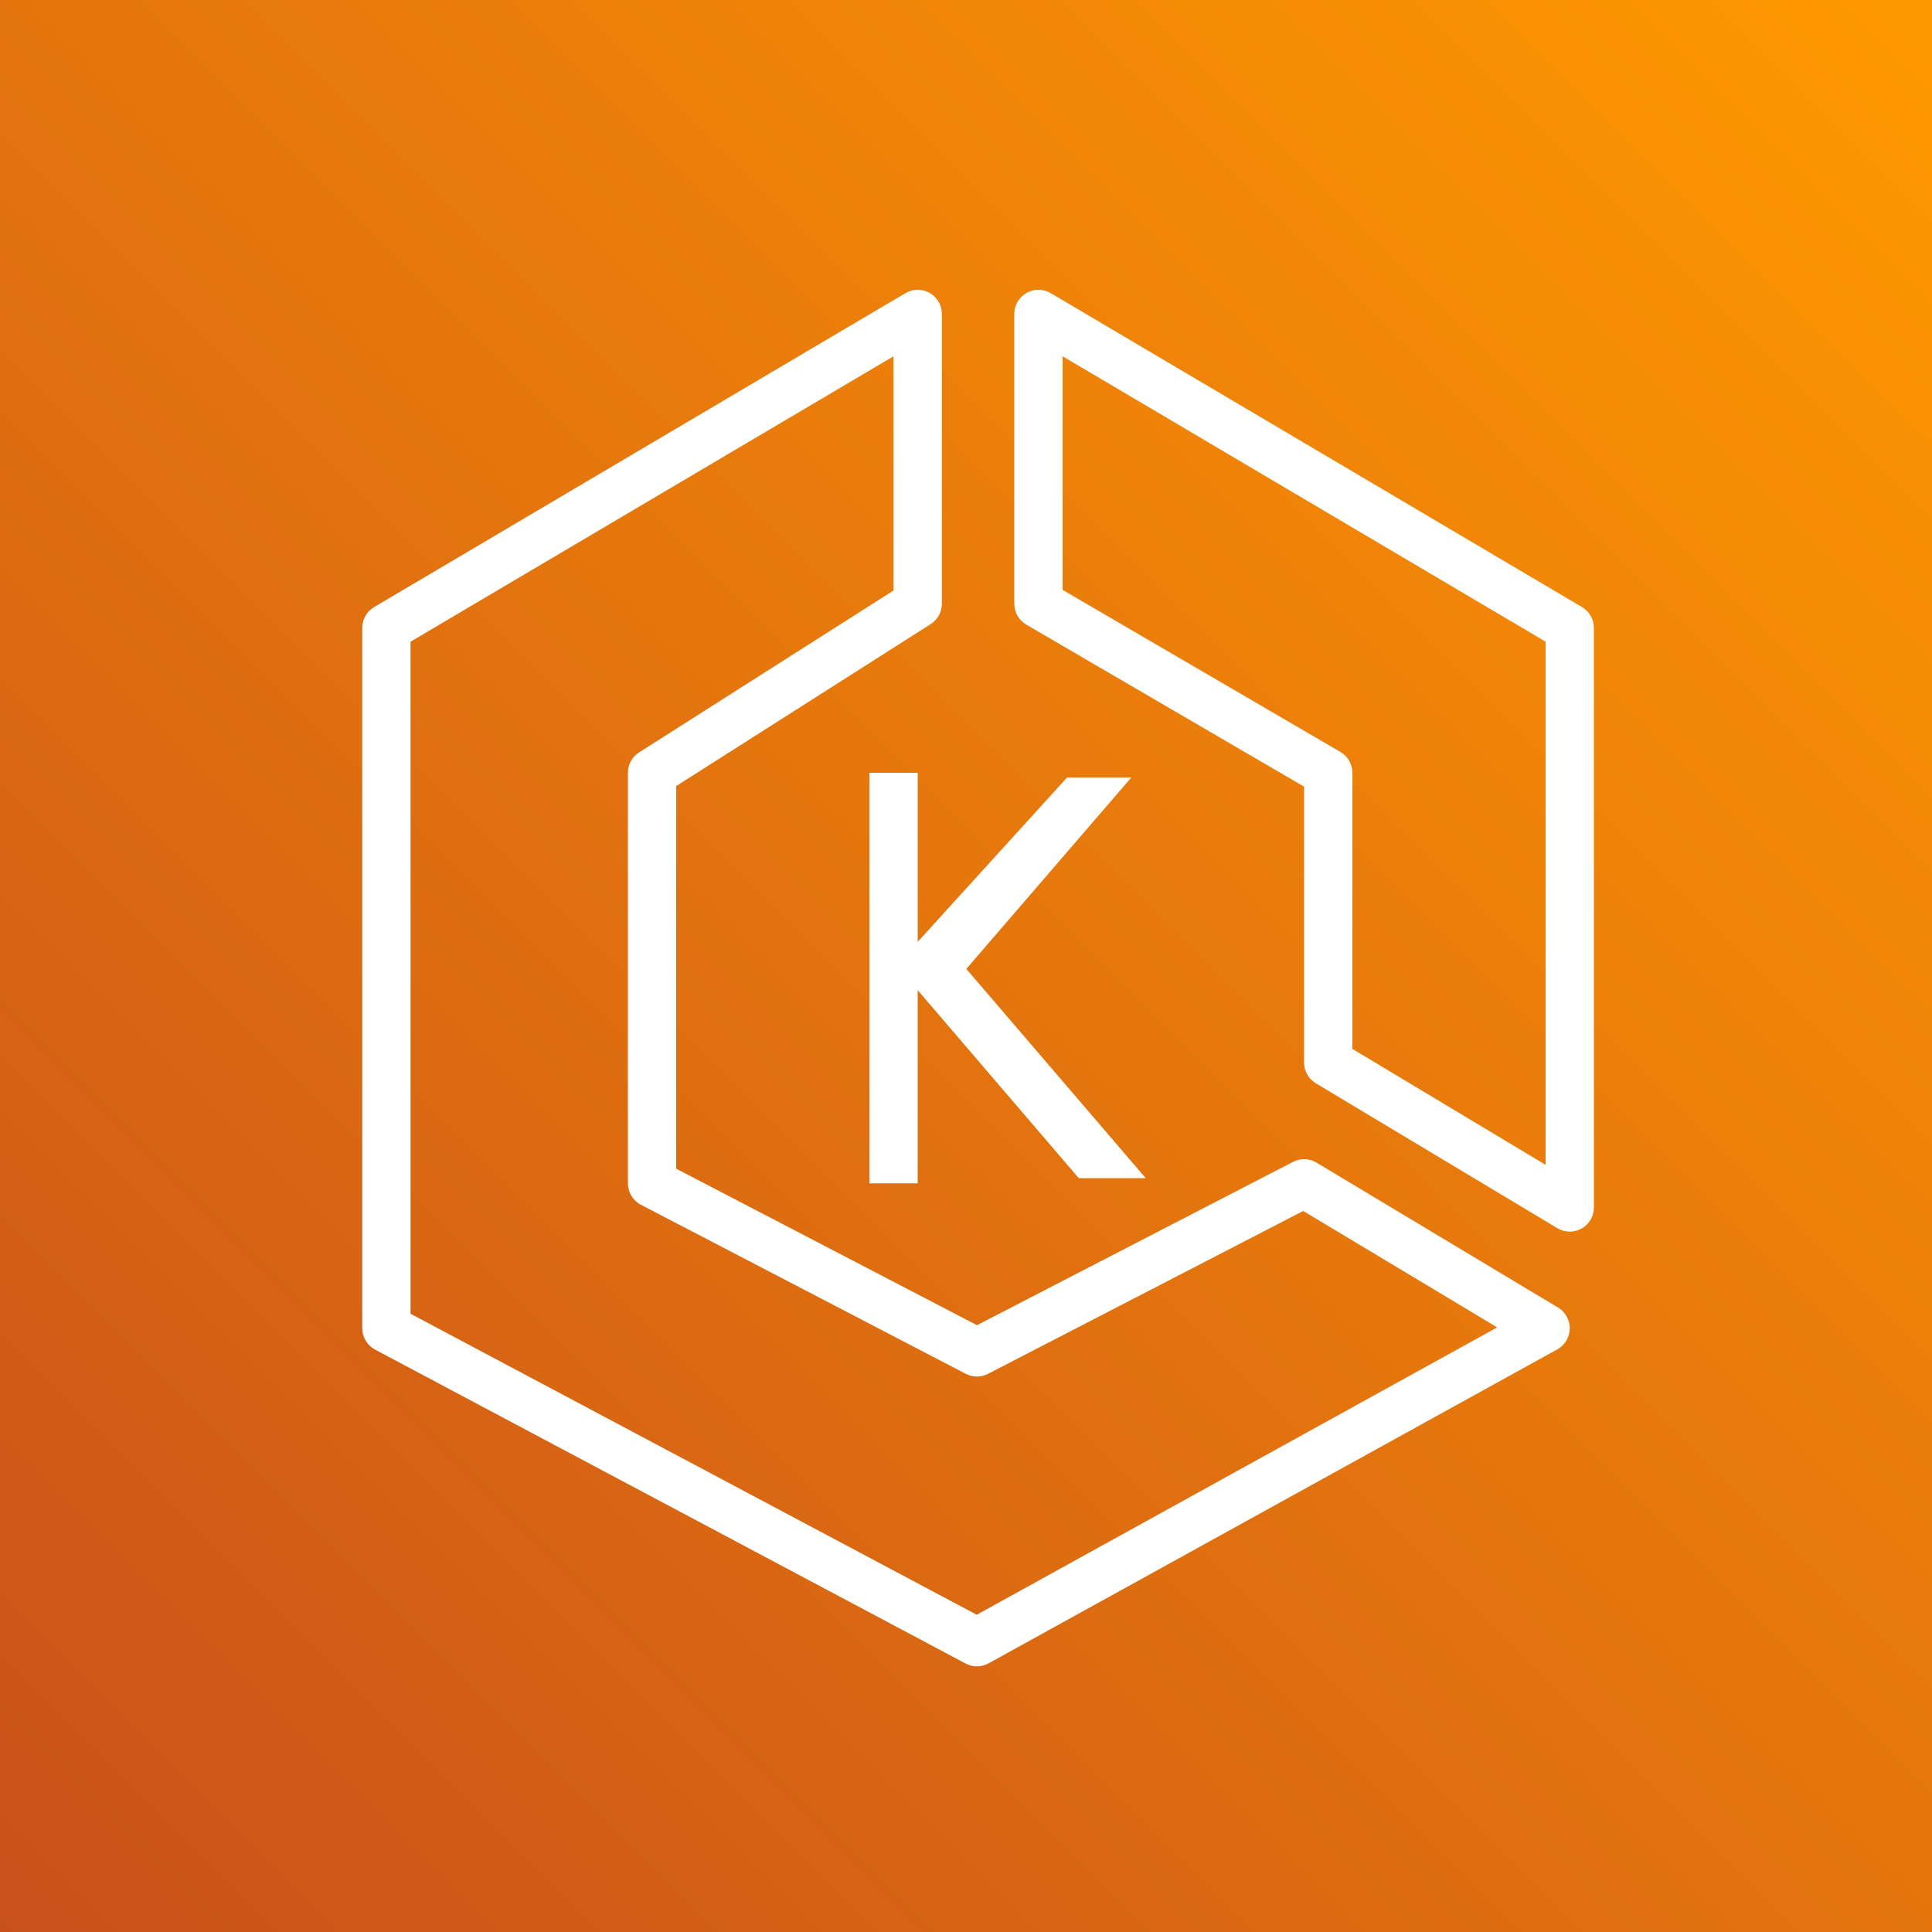
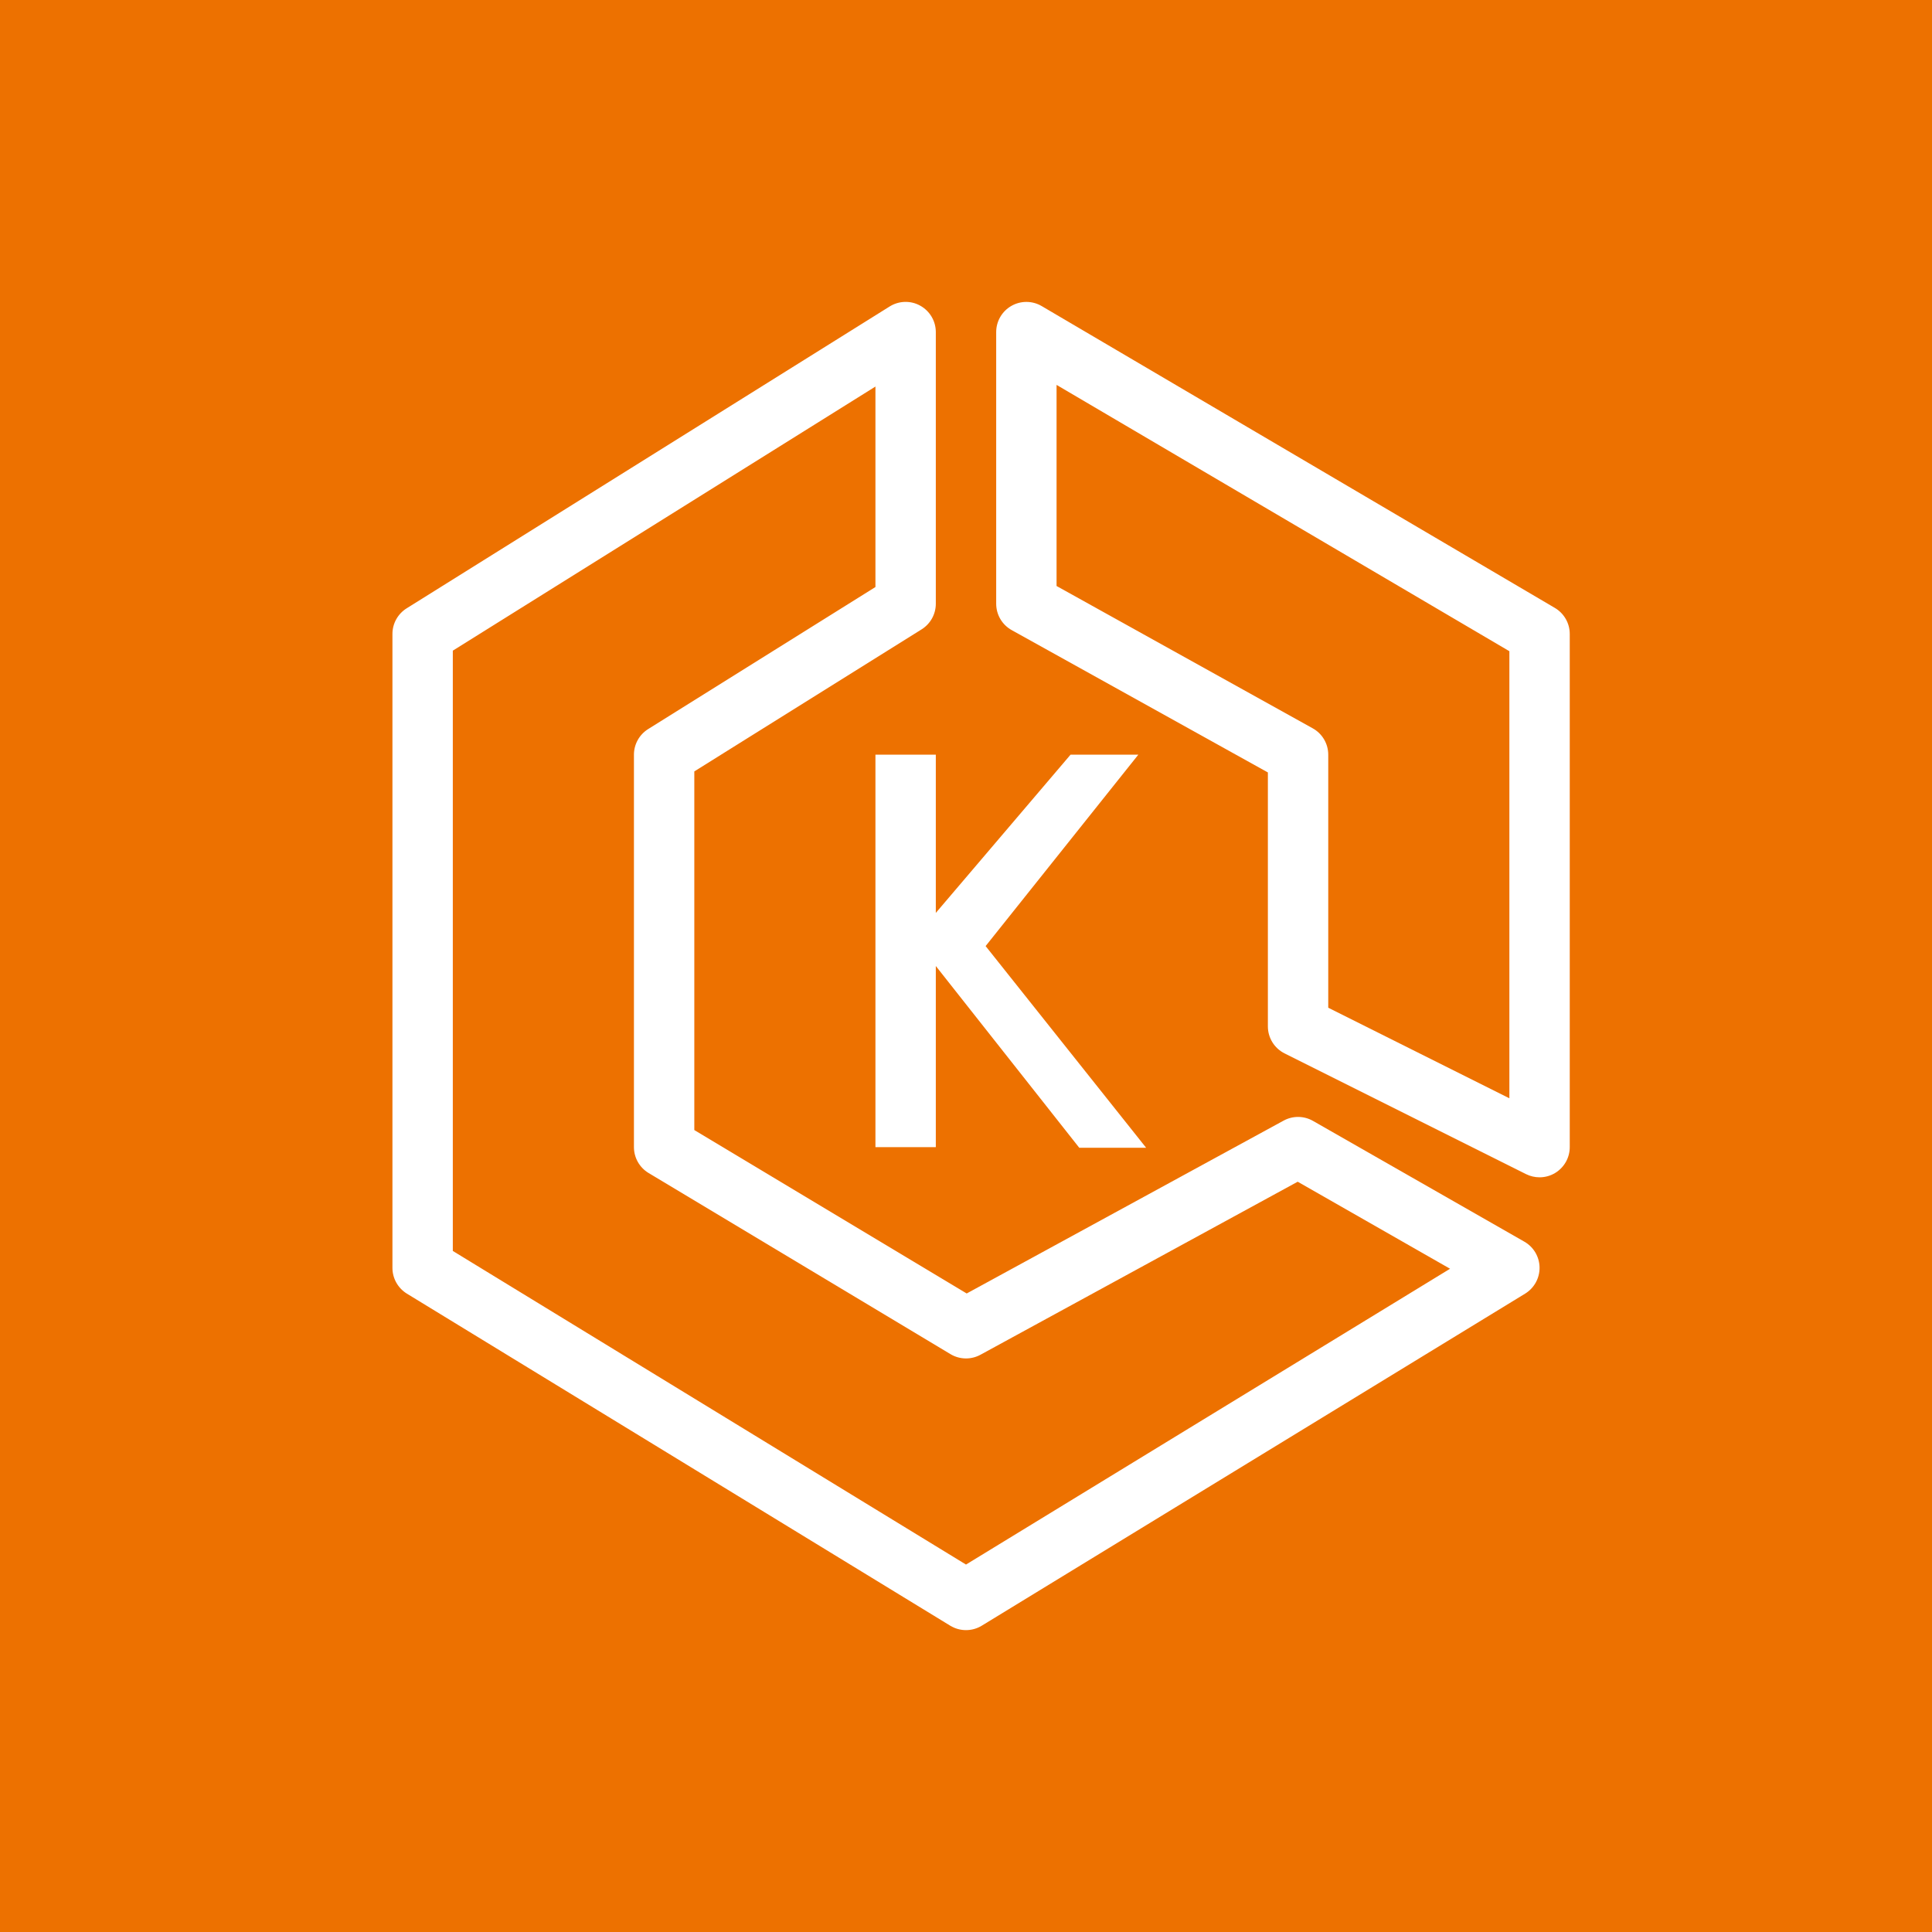
- <svg xmlns="http://www.w3.org/2000/svg" width="1em" height="1em" viewBox="0 0 256 256">
-   <defs>
-     <linearGradient id="SVGeyciVcvH" x1="0%" x2="100%" y1="100%" y2="0%">
-       <stop offset="0%" stop-color="#c8511b" />
-       <stop offset="100%" stop-color="#f90" />
-     </linearGradient>
-   </defs>
-   <path fill="url(#SVGeyciVcvH)" d="M0 0h256v256H0z" />
-   <path fill="#fff" d="m149.894 103.037l-21.852 25.347l23.77 27.725h-8.871L121.6 131.2v25.6h-6.4v-54.4h6.4v22.4l19.78-21.763zm54.906 51.312l-25.6-15.363V102.4c0-1.14-.602-2.192-1.587-2.765L140.8 78.163V47.206l64 37.821zm4.829-73.904l-70.4-41.6a3.21 3.21 0 0 0-3.216-.026A3.21 3.21 0 0 0 134.4 41.6V80c0 1.136.605 2.189 1.587 2.765l36.813 21.472V140.8c0 1.123.592 2.166 1.555 2.742l32 19.2a3.19 3.19 0 0 0 3.223.042A3.2 3.2 0 0 0 211.2 160V83.2c0-1.133-.595-2.18-1.571-2.755m-80.205 133.517L54.4 174.077v-89.05l64-37.82v31.036L84.682 99.7a3.2 3.2 0 0 0-1.482 2.7v54.4c0 1.194.666 2.288 1.722 2.838l43.05 22.4c.924.48 2.025.484 2.946.004l41.767-21.581l25.702 15.424zm77.024-40.708l-32-19.2a3.2 3.2 0 0 0-3.117-.096l-41.875 21.636L89.6 154.858v-50.701L123.318 82.7A3.2 3.2 0 0 0 124.8 80V41.6a3.2 3.2 0 0 0-1.613-2.782a3.21 3.21 0 0 0-3.216.026l-70.4 41.6A3.2 3.2 0 0 0 48 83.2V176c0 1.18.653 2.269 1.696 2.826l78.253 41.6a3.2 3.2 0 0 0 3.05-.026l75.35-41.6a3.2 3.2 0 0 0 1.652-2.742a3.21 3.21 0 0 0-1.553-2.804" />
+ <svg xmlns="http://www.w3.org/2000/svg" width="64px" height="64px" viewBox="0 0 64 64" version="1.1">
+   <g id="Icon-Architecture/48/Arch_Amazon-Elastic-Kubernetes-Service_48" stroke="none" stroke-width="1" fill="none" fill-rule="evenodd">
+     <g id="Icon-Architecture-BG/48/Compute" fill="#ED7100">
+       <rect id="Rectangle" x="0" y="0" width="64" height="64" />
+     </g>
+     <path d="M37.708,25 L32.65,31.34 L37.967,38.021 L35.752,38.021 L31,32 L31,38 L29,38 L29,25 L31,25 L31,30.241 L35.463,25 L37.708,25 Z M50,36.382 L44,33.382 L44,25 C44,24.637 43.803,24.302 43.485,24.126 L35,19.412 L35,12.75 L50,21.572 L50,36.382 Z M51.507,20.138 L34.507,10.139 C34.199,9.958 33.815,9.955 33.504,10.133 C33.192,10.311 33,10.642 33,11.001 L33,20 C33,20.363 33.197,20.698 33.515,20.874 L42,25.588 L42,34 C42,34.379 42.214,34.725 42.553,34.895 L50.553,38.895 C50.694,38.965 50.847,39 51,39 C51.183,39 51.365,38.95 51.525,38.851 C51.82,38.668 52,38.347 52,38 L52,21 C52,20.646 51.812,20.318 51.507,20.138 L51.507,20.138 Z M32,51.828 L15,41.439 L15,21.554 L29,12.805 L29,19.446 L21.47,24.152 C21.178,24.335 21,24.655 21,25 L21,38 C21,38.351 21.185,38.677 21.485,38.857 L31.485,44.857 C31.789,45.04 32.167,45.048 32.479,44.878 L42.988,39.146 L48.035,42.029 L32,51.828 Z M50.496,41.132 L43.496,37.132 C43.194,36.959 42.825,36.956 42.521,37.122 L32.023,42.848 L23,37.434 L23,25.554 L30.53,20.848 C30.822,20.665 31,20.345 31,20 L31,11.001 C31,10.637 30.803,10.303 30.484,10.126 C30.168,9.949 29.778,9.96 29.47,10.153 L13.47,20.152 C13.178,20.335 13,20.655 13,21 L13,42 C13,42.348 13.182,42.671 13.479,42.854 L31.479,53.854 C31.639,53.951 31.819,54 32,54 C32.181,54 32.361,53.951 32.521,53.854 L50.521,42.854 C50.823,42.669 51.005,42.339 51,41.985 C50.995,41.632 50.803,41.307 50.496,41.132 L50.496,41.132 Z" id="Amazon-Elastic-Kubernetes-Service_Icon_48_Squid" fill="#FFFFFF" />
+   </g>
</svg>
